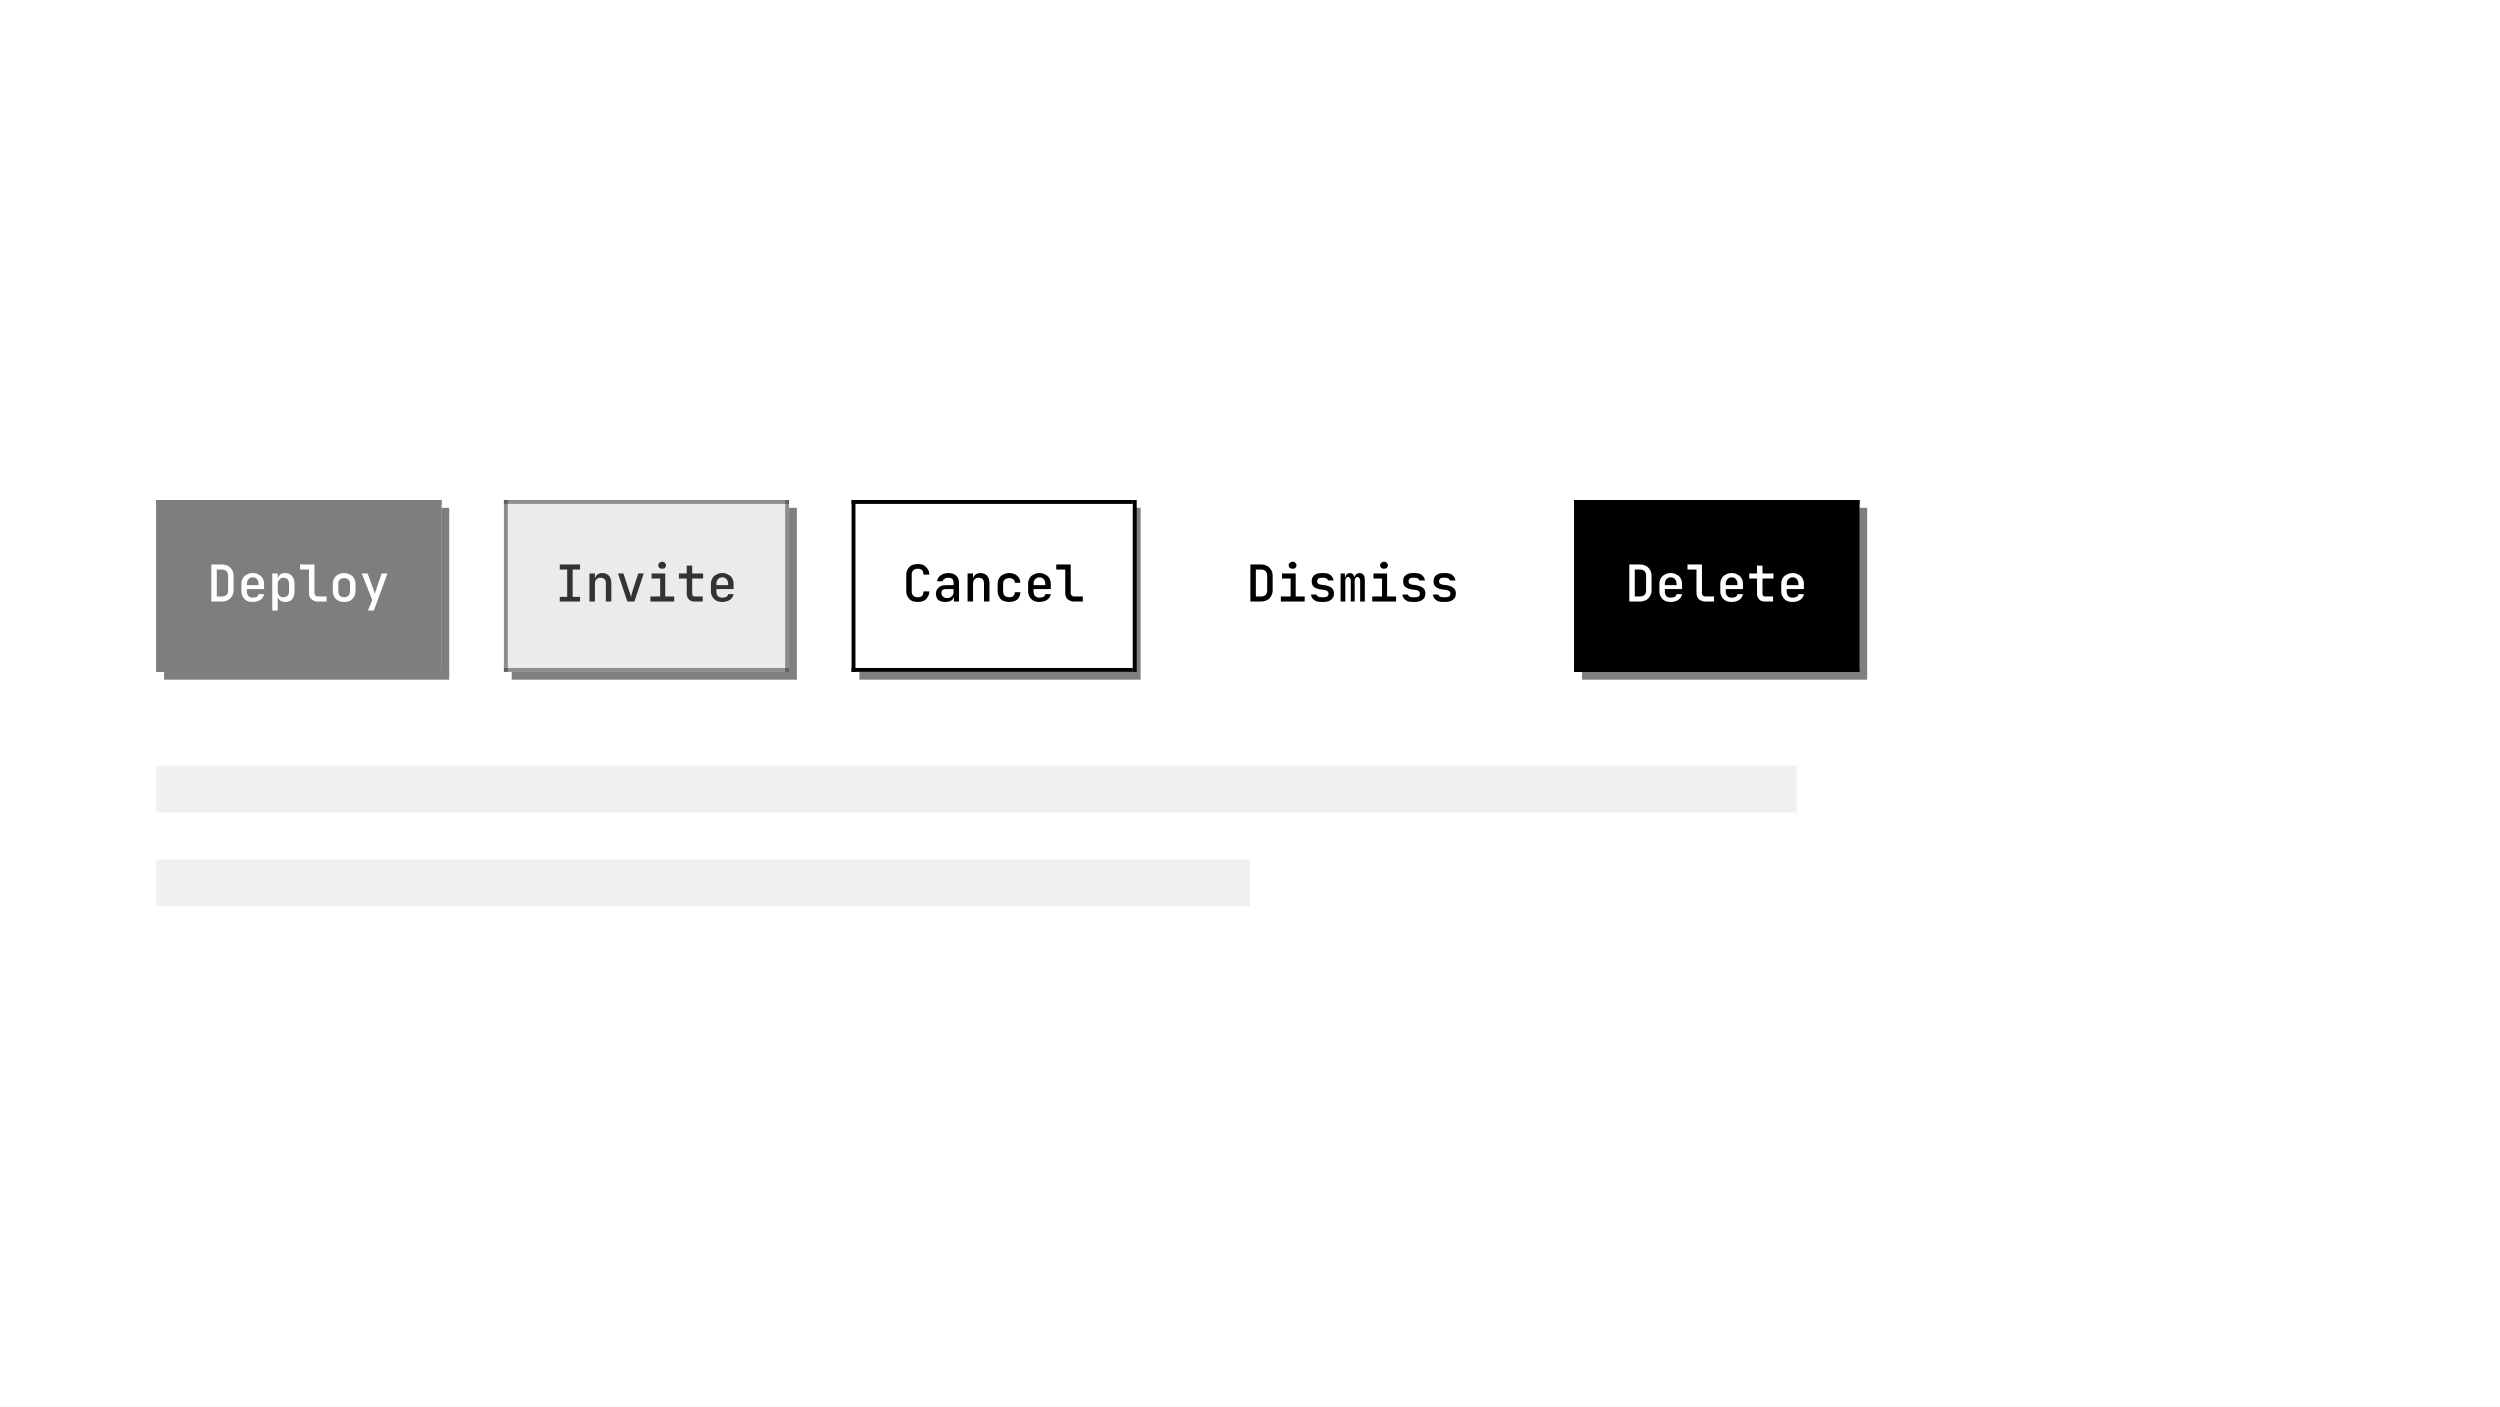
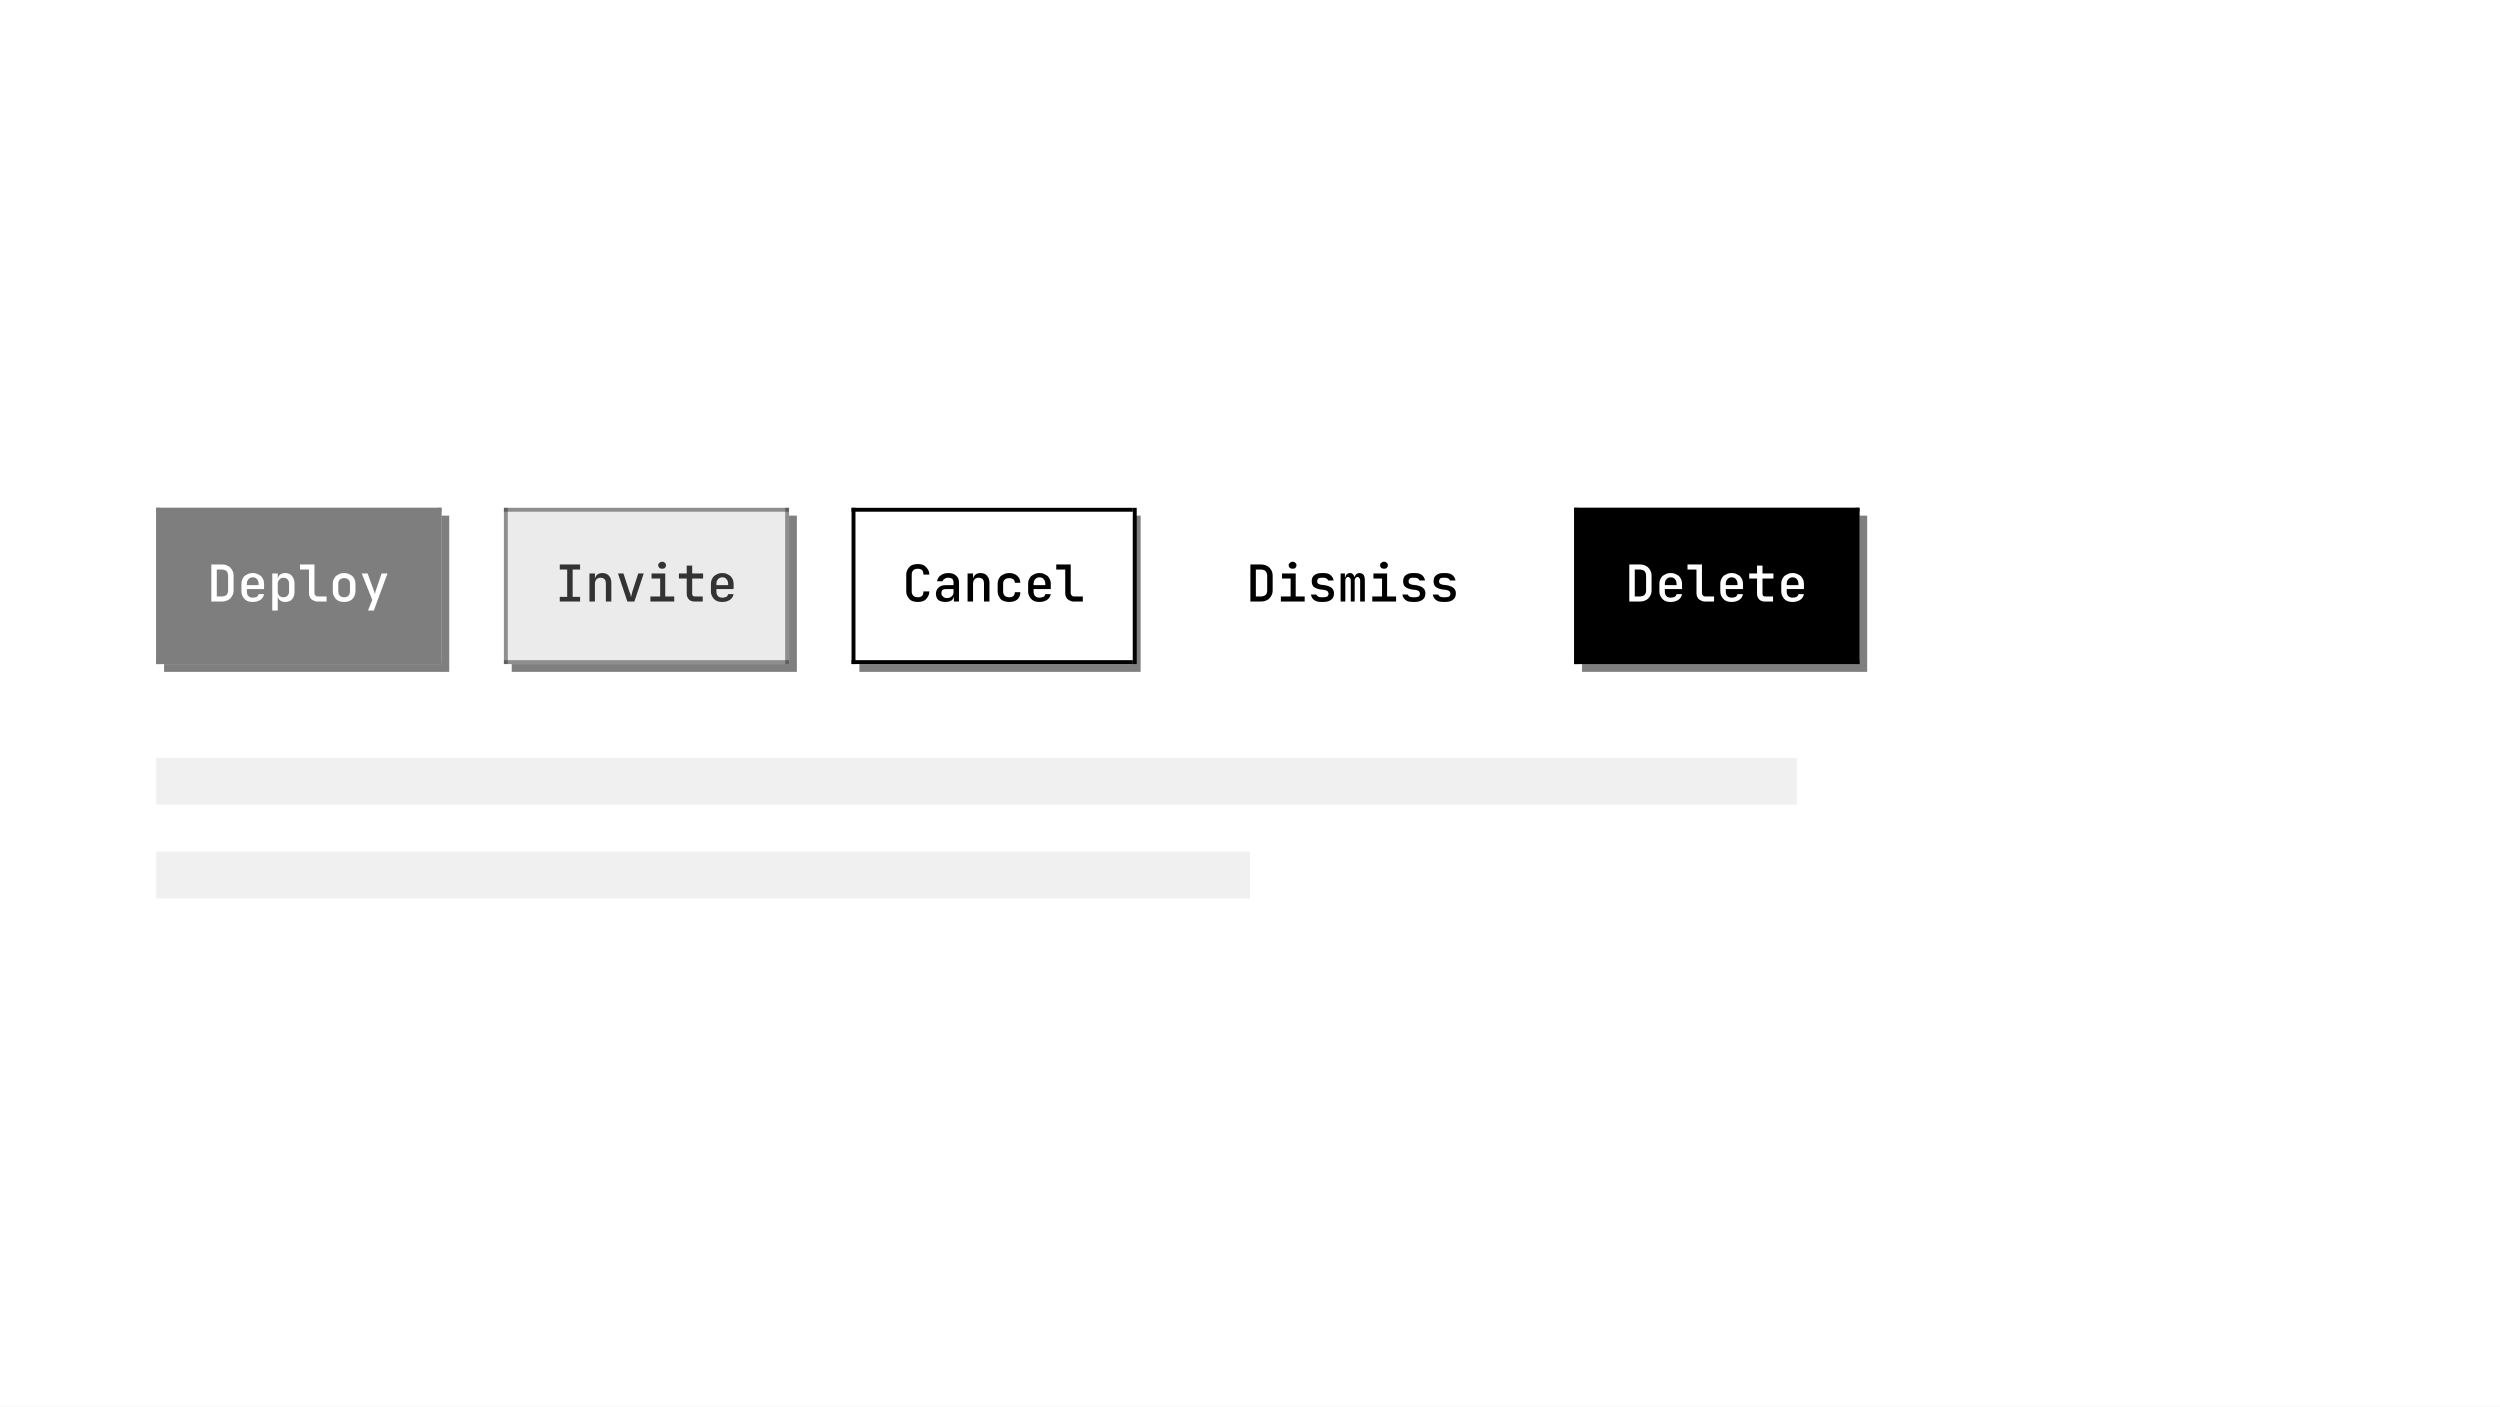
<svg xmlns="http://www.w3.org/2000/svg" width="640" height="360" viewBox="0 0 640 360">
  <mask id="satori_om-id">
    <rect x="0" y="0" width="640" height="360" fill="#fff" />
  </mask>
  <rect x="0" y="0" width="640" height="360" fill="rgba(255,255,255,1)" />
  <mask id="satori_om-id-0">
    <rect x="0" y="0" width="640" height="360" fill="#fff" />
  </mask>
  <mask id="satori_om-id-0-0">
    <rect x="0" y="0" width="640" height="360" fill="#fff" />
  </mask>
  <rect x="0" y="0" width="640" height="360" fill="rgba(255,255,255,1)" />
  <mask id="satori_om-id-0-1">
    <rect x="0" y="0" width="640" height="0" fill="#fff" />
  </mask>
  <rect x="0" y="0" width="640" height="0" fill="rgba(0,0,0,1)" />
  <mask id="satori_om-id-0-2">
    <rect x="640" y="0" width="0" height="360" fill="#fff" />
  </mask>
  <rect x="640" y="0" width="0" height="360" fill="rgba(0,0,0,1)" />
  <mask id="satori_om-id-0-3">
    <rect x="0" y="360" width="640" height="0" fill="#fff" />
  </mask>
  <rect x="0" y="360" width="640" height="0" fill="rgba(0,0,0,1)" />
  <mask id="satori_om-id-0-4">
    <rect x="0" y="0" width="0" height="360" fill="#fff" />
  </mask>
  <rect x="0" y="0" width="0" height="360" fill="rgba(0,0,0,1)" />
  <mask id="satori_om-id-1">
-     <rect x="40" y="128" width="73" height="44" fill="#fff" />
+     <rect x="40" y="130" width="73" height="40" fill="#fff" />
  </mask>
  <mask id="satori_ms-id-1-0-0" maskUnits="userSpaceOnUse">
    <rect x="0" y="0" width="640" height="360" fill="#fff" />
-     <rect x="40" y="128" width="73" height="44" fill="#000" stroke-width="0" />
+     <rect x="40" y="130" width="73" height="40" fill="#000" stroke-width="0" />
  </mask>
  <defs>
    <filter id="satori_s-id-1-0-0" x="0%" y="0%" width="100%" height="100%">
      <feGaussianBlur stdDeviation="0" result="b" />
      <feFlood flood-color="rgba(0,0,0,0.5)" in="SourceGraphic" result="f" />
      <feComposite in="f" in2="b" operator="in" />
    </filter>
  </defs>
  <g mask="url(#satori_ms-id-1-0-0)" filter="url(#satori_s-id-1-0-0)" opacity="1">
-     <rect x="42" y="130" width="73" height="44" fill="#fff" stroke="#fff" stroke-width="0" />
+     <rect x="42" y="132" width="73" height="40" fill="#fff" stroke="#fff" stroke-width="0" />
  </g>
  <mask id="satori_om-id-1-0">
-     <rect x="40" y="128" width="73" height="44" fill="#fff" />
-   </mask>
-   <rect x="40" y="128" width="73" height="44" fill="rgba(126,126,126,1)" />
+     <rect x="40" y="130" width="73" height="40" fill="#fff" />
+   </mask>
+   <rect x="40" y="130" width="73" height="40" fill="rgba(126,126,126,1)" />
  <mask id="satori_om-id-1-1">
-     <rect x="40" y="128" width="73" height="1" fill="#fff" />
-   </mask>
-   <rect x="40" y="128" width="73" height="1" fill="rgba(126,126,126,1)" />
+     <rect x="40" y="130" width="73" height="1" fill="#fff" />
+   </mask>
+   <rect x="40" y="130" width="73" height="1" fill="rgba(126,126,126,1)" />
  <mask id="satori_om-id-1-2">
-     <rect x="112" y="128" width="1" height="44" fill="#fff" />
-   </mask>
-   <rect x="112" y="128" width="1" height="44" fill="rgba(126,126,126,1)" />
+     <rect x="112" y="130" width="1" height="40" fill="#fff" />
+   </mask>
+   <rect x="112" y="130" width="1" height="40" fill="rgba(126,126,126,1)" />
  <mask id="satori_om-id-1-3">
-     <rect x="40" y="171" width="73" height="1" fill="#fff" />
-   </mask>
-   <rect x="40" y="171" width="73" height="1" fill="rgba(126,126,126,1)" />
+     <rect x="40" y="169" width="73" height="1" fill="#fff" />
+   </mask>
+   <rect x="40" y="169" width="73" height="1" fill="rgba(126,126,126,1)" />
  <mask id="satori_om-id-1-4">
-     <rect x="40" y="128" width="1" height="44" fill="#fff" />
-   </mask>
-   <rect x="40" y="128" width="1" height="44" fill="rgba(126,126,126,1)" />
+     <rect x="40" y="130" width="1" height="40" fill="#fff" />
+   </mask>
+   <rect x="40" y="130" width="1" height="40" fill="rgba(126,126,126,1)" />
  <mask id="satori_om-id-2">
-     <rect x="42" y="130" width="69" height="40" fill="#fff" />
+     <rect x="42" y="132" width="69" height="36" fill="#fff" />
  </mask>
  <mask id="satori_om-id-2-0">
-     <rect x="42" y="130" width="69" height="40" fill="#fff" />
-   </mask>
-   <rect x="42" y="130" width="69" height="40" fill="rgba(126,126,126,1)" />
+     <rect x="42" y="132" width="69" height="36" fill="#fff" />
+   </mask>
+   <rect x="42" y="132" width="69" height="36" fill="rgba(126,126,126,1)" />
  <mask id="satori_om-id-2-1">
-     <rect x="42" y="130" width="69" height="0" fill="#fff" />
-   </mask>
-   <rect x="42" y="130" width="69" height="0" fill="rgba(0,0,0,1)" />
+     <rect x="42" y="132" width="69" height="0" fill="#fff" />
+   </mask>
+   <rect x="42" y="132" width="69" height="0" fill="rgba(0,0,0,1)" />
  <mask id="satori_om-id-2-2">
-     <rect x="111" y="130" width="0" height="40" fill="#fff" />
-   </mask>
-   <rect x="111" y="130" width="0" height="40" fill="rgba(0,0,0,1)" />
+     <rect x="111" y="132" width="0" height="36" fill="#fff" />
+   </mask>
+   <rect x="111" y="132" width="0" height="36" fill="rgba(0,0,0,1)" />
  <mask id="satori_om-id-2-3">
-     <rect x="42" y="171" width="69" height="0" fill="#fff" />
-   </mask>
-   <rect x="42" y="171" width="69" height="0" fill="rgba(0,0,0,1)" />
+     <rect x="42" y="169" width="69" height="0" fill="#fff" />
+   </mask>
+   <rect x="42" y="169" width="69" height="0" fill="rgba(0,0,0,1)" />
  <mask id="satori_om-id-2-4">
-     <rect x="42" y="130" width="0" height="40" fill="#fff" />
-   </mask>
-   <rect x="42" y="130" width="0" height="40" fill="rgba(0,0,0,1)" />
+     <rect x="42" y="132" width="0" height="36" fill="#fff" />
+   </mask>
+   <rect x="42" y="132" width="0" height="36" fill="rgba(0,0,0,1)" />
  <mask id="satori_om-id-3">
    <rect x="53" y="141" width="47" height="17" fill="#fff" />
  </mask>
  <g>
    <path fill="rgba(255,255,255,1)" d="M56.7 154L54.1 154L54.1 144.5L56.7 144.5Q57.7 144.5 58.4 144.9Q59.0 145.2 59.4 145.9Q59.8 146.5 59.8 147.4L59.8 147.4L59.8 151.1Q59.8 152.0 59.4 152.6Q59.0 153.3 58.4 153.6Q57.7 154 56.7 154L56.7 154ZM55.5 145.8L55.5 152.7L56.7 152.7Q57.5 152.7 58.0 152.3Q58.4 151.9 58.4 151.1L58.4 151.1L58.4 147.4Q58.4 146.7 58.0 146.2Q57.5 145.8 56.7 145.8L56.7 145.8L55.5 145.8ZM64.7 154.1L64.7 154.1Q63.8 154.1 63.2 153.8Q62.5 153.4 62.2 152.8Q61.8 152.2 61.8 151.4L61.8 151.4L61.8 149.5Q61.8 148.6 62.2 148.0Q62.5 147.4 63.2 147.1Q63.8 146.7 64.7 146.7L64.7 146.7Q65.6 146.7 66.2 147.1Q66.9 147.4 67.2 148.0Q67.6 148.6 67.6 149.5L67.6 149.5L67.6 150.8L63.2 150.8L63.2 151.4Q63.2 152.2 63.6 152.6Q64.0 153.0 64.7 153.0L64.7 153.0Q65.3 153.0 65.7 152.8Q66.1 152.6 66.2 152.1L66.2 152.1L67.6 152.1Q67.4 153.1 66.6 153.6Q65.8 154.1 64.7 154.1ZM63.2 149.8L66.2 149.8L66.2 149.5Q66.2 148.7 65.8 148.3Q65.5 147.8 64.7 147.8L64.7 147.8Q64.0 147.8 63.6 148.3Q63.2 148.7 63.2 149.5L63.2 149.5L63.2 149.8ZM71.1 156.3L69.7 156.3L69.7 146.8L71.1 146.8L71.1 148.2L71.1 148.2Q71.2 147.6 71.6 147.2L71.6 147.2Q72.1 146.7 73.0 146.7L73.0 146.7Q74.1 146.7 74.7 147.4Q75.4 148.2 75.4 149.4L75.4 149.4L75.4 151.4Q75.4 152.3 75.1 152.9Q74.8 153.5 74.3 153.8Q73.7 154.1 73.0 154.1L73.0 154.1Q72.1 154.1 71.6 153.6L71.6 153.6Q71.2 153.3 71.1 152.6L71.1 152.6L71.1 152.6L71.1 154.3L71.1 156.3ZM72.5 152.9L72.5 152.9Q73.2 152.9 73.6 152.5Q74.0 152.1 74.0 151.4L74.0 151.4L74.0 149.5Q74.0 148.7 73.6 148.3Q73.2 147.9 72.5 147.9L72.5 147.9Q71.9 147.9 71.5 148.4Q71.1 148.8 71.1 149.5L71.1 149.5L71.1 151.4Q71.1 152.1 71.5 152.5Q71.9 152.9 72.5 152.9ZM83.6 154L81.3 154Q80.7 154 80.2 153.7Q79.7 153.5 79.4 153.0Q79.1 152.5 79.1 151.8L79.1 151.8L79.1 145.8L76.8 145.8L76.8 144.5L80.5 144.5L80.5 151.8Q80.5 152.2 80.8 152.5Q81.0 152.7 81.4 152.7L81.4 152.7L83.6 152.7L83.6 154ZM88.1 154.1L88.1 154.1Q87.2 154.1 86.6 153.8Q85.9 153.4 85.6 152.8Q85.2 152.2 85.2 151.3L85.2 151.3L85.2 149.5Q85.2 148.6 85.6 148.0Q85.9 147.4 86.6 147.1Q87.2 146.7 88.1 146.7L88.1 146.7Q89.0 146.7 89.6 147.1Q90.3 147.4 90.6 148.0Q91.0 148.6 91.0 149.5L91.0 149.5L91.0 151.3Q91.0 152.2 90.6 152.8Q90.3 153.4 89.6 153.8Q89.0 154.1 88.1 154.1ZM88.1 152.9L88.1 152.9Q88.8 152.9 89.2 152.5Q89.6 152.1 89.6 151.3L89.6 151.3L89.6 149.5Q89.6 148.7 89.2 148.4Q88.8 148.0 88.1 148.0L88.1 148.0Q87.4 148.0 87.0 148.4Q86.6 148.7 86.6 149.5L86.6 149.5L86.6 151.3Q86.6 152.1 87.0 152.5Q87.4 152.9 88.1 152.9ZM95.7 156.3L94.2 156.3L95.3 153.6L92.6 146.8L94.1 146.8L95.6 150.9Q95.7 151.1 95.8 151.5Q95.9 151.9 96.0 152.1L96.0 152.1Q96.0 151.9 96.1 151.5Q96.2 151.1 96.3 150.9L96.3 150.9L97.7 146.8L99.2 146.8L95.7 156.3Z " />
  </g>
  <mask id="satori_om-id-4">
-     <rect x="129" y="128" width="73" height="44" fill="#fff" />
+     <rect x="129" y="130" width="73" height="40" fill="#fff" />
  </mask>
  <mask id="satori_ms-id-4-0-0" maskUnits="userSpaceOnUse">
    <rect x="0" y="0" width="640" height="360" fill="#fff" />
-     <rect x="129" y="128" width="73" height="44" fill="#000" stroke-width="0" />
+     <rect x="129" y="130" width="73" height="40" fill="#000" stroke-width="0" />
  </mask>
  <defs>
    <filter id="satori_s-id-4-0-0" x="0%" y="0%" width="100%" height="100%">
      <feGaussianBlur stdDeviation="0" result="b" />
      <feFlood flood-color="rgba(0,0,0,0.5)" in="SourceGraphic" result="f" />
      <feComposite in="f" in2="b" operator="in" />
    </filter>
  </defs>
  <g mask="url(#satori_ms-id-4-0-0)" filter="url(#satori_s-id-4-0-0)" opacity="1">
-     <rect x="131" y="130" width="73" height="44" fill="#fff" stroke="#fff" stroke-width="0" />
+     <rect x="131" y="132" width="73" height="40" fill="#fff" stroke="#fff" stroke-width="0" />
  </g>
  <mask id="satori_om-id-4-0">
-     <rect x="129" y="128" width="73" height="44" fill="#fff" />
-   </mask>
-   <rect x="129" y="128" width="73" height="44" fill="rgba(51,51,51,0.1)" />
+     <rect x="129" y="130" width="73" height="40" fill="#fff" />
+   </mask>
+   <rect x="129" y="130" width="73" height="40" fill="rgba(51,51,51,0.1)" />
  <mask id="satori_om-id-4-1">
-     <rect x="129" y="128" width="73" height="1" fill="#fff" />
-   </mask>
-   <rect x="129" y="128" width="73" height="1" fill="rgba(51,51,51,0.5)" />
+     <rect x="129" y="130" width="73" height="1" fill="#fff" />
+   </mask>
+   <rect x="129" y="130" width="73" height="1" fill="rgba(51,51,51,0.5)" />
  <mask id="satori_om-id-4-2">
-     <rect x="201" y="128" width="1" height="44" fill="#fff" />
-   </mask>
-   <rect x="201" y="128" width="1" height="44" fill="rgba(51,51,51,0.5)" />
+     <rect x="201" y="130" width="1" height="40" fill="#fff" />
+   </mask>
+   <rect x="201" y="130" width="1" height="40" fill="rgba(51,51,51,0.5)" />
  <mask id="satori_om-id-4-3">
-     <rect x="129" y="171" width="73" height="1" fill="#fff" />
-   </mask>
-   <rect x="129" y="171" width="73" height="1" fill="rgba(51,51,51,0.5)" />
+     <rect x="129" y="169" width="73" height="1" fill="#fff" />
+   </mask>
+   <rect x="129" y="169" width="73" height="1" fill="rgba(51,51,51,0.5)" />
  <mask id="satori_om-id-4-4">
-     <rect x="129" y="128" width="1" height="44" fill="#fff" />
-   </mask>
-   <rect x="129" y="128" width="1" height="44" fill="rgba(51,51,51,0.5)" />
+     <rect x="129" y="130" width="1" height="40" fill="#fff" />
+   </mask>
+   <rect x="129" y="130" width="1" height="40" fill="rgba(51,51,51,0.5)" />
  <mask id="satori_om-id-5">
    <rect x="142" y="141" width="47" height="17" fill="#fff" />
  </mask>
  <g>
    <path fill="rgba(51,51,51,1)" d="M148.5 154L143.3 154L143.3 152.8L145.2 152.8L145.2 145.8L143.3 145.8L143.3 144.5L148.5 144.5L148.5 145.8L146.6 145.8L146.6 152.8L148.5 152.8L148.5 154ZM152.3 154L150.9 154L150.9 146.8L152.3 146.8L152.3 148.2L152.3 148.2Q152.4 147.6 152.8 147.2L152.8 147.2Q153.3 146.7 154.2 146.7L154.2 146.7Q155.3 146.7 155.9 147.4Q156.5 148.1 156.5 149.2L156.5 149.2L156.5 154L155.1 154L155.1 149.4Q155.1 148.7 154.8 148.3Q154.4 147.9 153.7 147.9L153.7 147.9Q153.1 147.9 152.7 148.3Q152.3 148.7 152.3 149.5L152.3 149.5L152.3 154ZM162.4 154L160.6 154L158.2 146.8L159.6 146.8L161.1 151.4Q161.3 151.8 161.4 152.2Q161.5 152.6 161.5 152.9L161.5 152.9Q161.6 152.6 161.7 152.2Q161.8 151.8 161.9 151.4L161.9 151.4L163.4 146.8L164.8 146.8L162.4 154ZM172.6 154L166.5 154L166.5 152.7L169.0 152.7L169.0 148.1L166.8 148.1L166.8 146.8L170.3 146.8L170.3 152.7L172.6 152.7L172.6 154ZM169.5 145.6L169.5 145.6Q169.1 145.6 168.8 145.4Q168.5 145.1 168.5 144.7L168.5 144.7Q168.5 144.3 168.8 144.1Q169.1 143.8 169.5 143.8L169.5 143.8Q170.0 143.8 170.2 144.1Q170.5 144.3 170.5 144.7L170.5 144.7Q170.5 145.1 170.2 145.4Q170.0 145.6 169.5 145.6ZM179.9 154L177.9 154Q176.9 154 176.4 153.5Q175.8 152.9 175.8 152.0L175.8 152.0L175.8 148.1L173.8 148.1L173.8 146.8L175.8 146.8L175.8 144.8L177.2 144.8L177.2 146.8L180.0 146.8L180.0 148.1L177.2 148.1L177.2 152.0Q177.2 152.7 177.9 152.7L177.9 152.7L179.9 152.7L179.9 154ZM184.9 154.1L184.9 154.1Q184.0 154.1 183.4 153.8Q182.7 153.4 182.4 152.8Q182.0 152.2 182.0 151.4L182.0 151.4L182.0 149.5Q182.0 148.6 182.4 148.0Q182.7 147.4 183.4 147.1Q184.0 146.7 184.9 146.7L184.9 146.7Q185.8 146.7 186.4 147.1Q187.1 147.4 187.4 148.0Q187.8 148.6 187.8 149.5L187.8 149.5L187.8 150.8L183.4 150.8L183.4 151.4Q183.4 152.2 183.8 152.6Q184.2 153.0 184.9 153.0L184.9 153.0Q185.5 153.0 185.9 152.8Q186.3 152.6 186.4 152.1L186.4 152.1L187.8 152.1Q187.6 153.1 186.8 153.6Q186.0 154.1 184.9 154.1ZM183.4 149.8L186.4 149.8L186.4 149.5Q186.4 148.7 186.0 148.3Q185.7 147.8 184.9 147.8L184.9 147.8Q184.2 147.8 183.8 148.3Q183.4 148.7 183.4 149.5L183.4 149.5L183.4 149.8Z " />
  </g>
  <mask id="satori_om-id-6">
-     <rect x="218" y="128" width="72" height="44" fill="#fff" />
+     <rect x="218" y="130" width="72" height="40" fill="#fff" />
  </mask>
  <mask id="satori_ms-id-6-0-0" maskUnits="userSpaceOnUse">
    <rect x="0" y="0" width="640" height="360" fill="#fff" />
-     <rect x="218" y="128" width="72" height="44" fill="#000" stroke-width="0" />
+     <rect x="218" y="130" width="72" height="40" fill="#000" stroke-width="0" />
  </mask>
  <defs>
    <filter id="satori_s-id-6-0-0" x="0%" y="0%" width="100%" height="100%">
      <feGaussianBlur stdDeviation="0" result="b" />
      <feFlood flood-color="rgba(0,0,0,0.5)" in="SourceGraphic" result="f" />
      <feComposite in="f" in2="b" operator="in" />
    </filter>
  </defs>
  <g mask="url(#satori_ms-id-6-0-0)" filter="url(#satori_s-id-6-0-0)" opacity="1">
-     <rect x="220" y="130" width="72" height="44" fill="#fff" stroke="#fff" stroke-width="0" />
+     <rect x="220" y="132" width="72" height="40" fill="#fff" stroke="#fff" stroke-width="0" />
  </g>
  <mask id="satori_om-id-6-0">
-     <rect x="218" y="128" width="72" height="44" fill="#fff" />
+     <rect x="218" y="130" width="72" height="40" fill="#fff" />
  </mask>
  <mask id="satori_om-id-6-1">
-     <rect x="218" y="128" width="72" height="1" fill="#fff" />
-   </mask>
-   <rect x="218" y="128" width="72" height="1" fill="rgba(0,0,0,1)" />
+     <rect x="218" y="130" width="72" height="1" fill="#fff" />
+   </mask>
+   <rect x="218" y="130" width="72" height="1" fill="rgba(0,0,0,1)" />
  <mask id="satori_om-id-6-2">
-     <rect x="290" y="128" width="1" height="44" fill="#fff" />
-   </mask>
-   <rect x="290" y="128" width="1" height="44" fill="rgba(0,0,0,1)" />
+     <rect x="290" y="130" width="1" height="40" fill="#fff" />
+   </mask>
+   <rect x="290" y="130" width="1" height="40" fill="rgba(0,0,0,1)" />
  <mask id="satori_om-id-6-3">
-     <rect x="218" y="171" width="72" height="1" fill="#fff" />
-   </mask>
-   <rect x="218" y="171" width="72" height="1" fill="rgba(0,0,0,1)" />
+     <rect x="218" y="169" width="72" height="1" fill="#fff" />
+   </mask>
+   <rect x="218" y="169" width="72" height="1" fill="rgba(0,0,0,1)" />
  <mask id="satori_om-id-6-4">
-     <rect x="218" y="128" width="1" height="44" fill="#fff" />
-   </mask>
-   <rect x="218" y="128" width="1" height="44" fill="rgba(0,0,0,1)" />
+     <rect x="218" y="130" width="1" height="40" fill="#fff" />
+   </mask>
+   <rect x="218" y="130" width="1" height="40" fill="rgba(0,0,0,1)" />
  <mask id="satori_om-id-7">
    <rect x="231" y="141" width="46" height="17" fill="#fff" />
  </mask>
  <g>
    <path fill="rgba(0,0,0,1)" d="M235.0 154.1L235.0 154.1Q234.1 154.1 233.4 153.8Q232.8 153.5 232.4 152.8Q232.0 152.2 232.0 151.4L232.0 151.4L232.0 147.1Q232.0 146.3 232.4 145.7Q232.8 145.0 233.4 144.7Q234.1 144.4 235.0 144.4L235.0 144.4Q235.8 144.4 236.5 144.7Q237.1 145.1 237.5 145.7Q237.9 146.3 237.9 147.1L237.9 147.1L236.4 147.1Q236.4 146.4 236.1 146.0Q235.7 145.6 235.0 145.6L235.0 145.6Q234.2 145.6 233.8 146.0Q233.4 146.4 233.4 147.1L233.4 147.1L233.4 151.4Q233.4 152.1 233.8 152.5Q234.2 152.9 235.0 152.9L235.0 152.9Q235.7 152.9 236.1 152.5Q236.4 152.1 236.4 151.4L236.4 151.4L237.9 151.4Q237.9 152.2 237.5 152.8Q237.1 153.5 236.5 153.8Q235.8 154.1 235.0 154.1ZM242.0 154.1L242.0 154.1Q240.9 154.1 240.2 153.6Q239.6 153.0 239.6 152.0L239.6 152.0Q239.6 151.0 240.3 150.4Q240.9 149.8 242.1 149.8L242.1 149.8L244.1 149.8L244.1 149.1Q244.1 148.6 243.8 148.2Q243.4 147.9 242.7 147.9L242.7 147.9Q242.2 147.9 241.8 148.2Q241.4 148.4 241.3 148.8L241.3 148.8L239.9 148.8Q240.0 147.9 240.8 147.3Q241.6 146.7 242.8 146.7L242.8 146.7Q244.1 146.7 244.8 147.4Q245.5 148.0 245.5 149.1L245.5 149.1L245.5 154L244.2 154L244.2 152.7L244.2 152.7Q244.1 153.3 243.6 153.7L243.6 153.7Q243.0 154.1 242.0 154.1ZM242.4 153.1L242.4 153.1Q243.2 153.1 243.6 152.7Q244.1 152.3 244.1 151.7L244.1 151.7L244.1 150.8L242.2 150.8Q241.6 150.8 241.3 151.0Q241.0 151.3 241.0 151.9L241.0 151.9Q241.0 152.4 241.4 152.7Q241.7 153.1 242.4 153.1ZM249.1 154L247.7 154L247.7 146.8L249.1 146.8L249.1 148.2L249.1 148.2Q249.2 147.6 249.6 147.2L249.6 147.2Q250.1 146.7 251.0 146.7L251.0 146.7Q252.1 146.7 252.7 147.4Q253.3 148.1 253.3 149.2L253.3 149.2L253.3 154L251.9 154L251.9 149.4Q251.9 148.7 251.6 148.3Q251.2 147.9 250.5 147.9L250.5 147.9Q249.9 147.9 249.5 148.3Q249.1 148.7 249.1 149.5L249.1 149.5L249.1 154ZM258.4 154.1L258.4 154.1Q257.5 154.1 256.8 153.8Q256.1 153.5 255.8 152.8Q255.4 152.2 255.4 151.4L255.4 151.4L255.4 149.5Q255.4 148.6 255.8 148.0Q256.1 147.4 256.8 147.1Q257.5 146.7 258.4 146.7L258.4 146.7Q259.6 146.7 260.4 147.4Q261.2 148.1 261.2 149.2L261.2 149.2L259.8 149.2Q259.8 148.6 259.4 148.3Q259.0 148.0 258.4 148.0L258.4 148.0Q257.6 148.0 257.2 148.4Q256.8 148.7 256.8 149.5L256.8 149.5L256.8 151.4Q256.8 152.1 257.2 152.5Q257.6 152.9 258.4 152.9L258.4 152.9Q259.0 152.9 259.4 152.6Q259.8 152.2 259.8 151.6L259.8 151.6L261.2 151.6Q261.2 152.8 260.4 153.5Q259.6 154.1 258.4 154.1ZM266.1 154.1L266.1 154.1Q265.2 154.1 264.6 153.8Q263.9 153.4 263.6 152.8Q263.2 152.2 263.2 151.4L263.2 151.4L263.2 149.5Q263.2 148.6 263.6 148.0Q263.9 147.4 264.6 147.1Q265.2 146.7 266.1 146.7L266.1 146.7Q267.0 146.7 267.6 147.1Q268.3 147.4 268.6 148.0Q269.0 148.6 269.0 149.5L269.0 149.5L269.0 150.8L264.6 150.8L264.6 151.4Q264.6 152.2 265.0 152.6Q265.4 153.0 266.1 153.0L266.1 153.0Q266.7 153.0 267.1 152.8Q267.5 152.6 267.6 152.1L267.6 152.1L269.0 152.1Q268.8 153.1 268.0 153.6Q267.2 154.1 266.1 154.1ZM264.6 149.8L267.6 149.8L267.6 149.5Q267.6 148.7 267.2 148.3Q266.9 147.8 266.1 147.8L266.1 147.8Q265.4 147.8 265.0 148.3Q264.6 148.7 264.6 149.5L264.6 149.5L264.6 149.8ZM277.2 154L274.9 154Q274.3 154 273.8 153.7Q273.3 153.5 273.0 153.0Q272.7 152.5 272.7 151.8L272.7 151.8L272.7 145.8L270.4 145.8L270.4 144.5L274.1 144.5L274.1 151.8Q274.1 152.2 274.4 152.5Q274.6 152.7 275.0 152.7L275.0 152.7L277.2 152.7L277.2 154Z " />
  </g>
  <mask id="satori_om-id-8">
    <rect x="319" y="141" width="55" height="17" fill="#fff" />
  </mask>
  <g>
    <path fill="rgba(0,0,0,1)" d="M322.7 154L320.1 154L320.1 144.5L322.7 144.5Q323.7 144.5 324.4 144.9Q325.0 145.2 325.4 145.9Q325.8 146.5 325.8 147.4L325.8 147.4L325.8 151.1Q325.8 152.0 325.4 152.6Q325.0 153.3 324.4 153.6Q323.7 154 322.7 154L322.7 154ZM321.5 145.8L321.5 152.7L322.7 152.7Q323.5 152.7 324.0 152.3Q324.4 151.9 324.4 151.1L324.4 151.1L324.4 147.4Q324.4 146.7 324.0 146.2Q323.5 145.8 322.7 145.8L322.7 145.8L321.5 145.8ZM334.0 154L327.9 154L327.9 152.7L330.4 152.7L330.4 148.1L328.2 148.1L328.2 146.8L331.7 146.8L331.7 152.7L334.0 152.7L334.0 154ZM330.9 145.6L330.9 145.6Q330.5 145.6 330.2 145.4Q329.9 145.1 329.9 144.7L329.9 144.7Q329.9 144.3 330.2 144.1Q330.5 143.8 330.9 143.8L330.9 143.8Q331.4 143.8 331.6 144.1Q331.9 144.3 331.9 144.7L331.9 144.7Q331.9 145.1 331.6 145.4Q331.4 145.6 330.9 145.6ZM338.8 154.1L338.3 154.1Q337.5 154.1 336.9 153.9Q336.3 153.6 336.0 153.2Q335.7 152.8 335.6 152.2L335.6 152.2L337.0 152.2Q337.1 152.5 337.4 152.7Q337.7 152.9 338.3 152.9L338.3 152.9L338.8 152.9Q339.4 152.9 339.8 152.7Q340.1 152.4 340.1 152.0L340.1 152.0Q340.1 151.6 339.8 151.3Q339.5 151.1 338.9 151.0L338.9 151.0L338.0 150.9Q336.9 150.7 336.3 150.2Q335.8 149.7 335.8 148.8L335.8 148.8Q335.8 147.8 336.4 147.3Q337.1 146.7 338.3 146.7L338.3 146.7L338.8 146.7Q340.0 146.7 340.6 147.2Q341.3 147.8 341.4 148.6L341.4 148.6L340.0 148.6Q339.9 148.3 339.6 148.1Q339.3 147.9 338.8 147.9L338.8 147.9L338.3 147.9Q337.7 147.9 337.5 148.1Q337.2 148.4 337.2 148.8L337.2 148.8Q337.2 149.2 337.4 149.4Q337.7 149.6 338.2 149.7L338.2 149.7L339.1 149.8Q340.3 150.0 340.9 150.5Q341.5 151.0 341.5 151.9L341.5 151.9Q341.5 153.0 340.8 153.5Q340.1 154.1 338.8 154.1L338.8 154.1ZM344.4 154L343.2 154L343.2 146.8L344.3 146.8L344.3 147.8L344.4 147.8Q344.5 147.3 344.7 147.1L344.7 147.1Q345.1 146.7 345.6 146.7L345.6 146.7Q346.2 146.7 346.5 147.2L346.5 147.2Q346.7 147.4 346.8 147.8L346.8 147.8L346.8 147.8Q346.9 147.3 347.1 147.1L347.1 147.1Q347.5 146.7 348.0 146.7L348.0 146.7Q348.7 146.7 349.1 147.2Q349.4 147.7 349.4 148.6L349.4 148.6L349.4 154L348.2 154L348.2 148.6Q348.2 148.2 348.0 148.0Q347.8 147.7 347.5 147.7Q347.2 147.7 347.0 148.0Q346.8 148.2 346.8 148.6L346.8 148.6L346.8 154L345.8 154L345.8 148.6Q345.8 148.2 345.6 148.0Q345.4 147.7 345.1 147.7L345.1 147.7Q344.8 147.7 344.6 148.0Q344.4 148.2 344.4 148.6L344.4 148.6L344.4 154ZM357.4 154L351.3 154L351.3 152.7L353.8 152.7L353.8 148.1L351.6 148.1L351.6 146.8L355.1 146.8L355.1 152.7L357.4 152.7L357.4 154ZM354.3 145.6L354.3 145.6Q353.9 145.6 353.6 145.4Q353.3 145.1 353.3 144.7L353.3 144.7Q353.3 144.3 353.6 144.1Q353.9 143.8 354.3 143.8L354.3 143.8Q354.8 143.8 355.0 144.1Q355.3 144.3 355.3 144.7L355.3 144.7Q355.3 145.1 355.0 145.4Q354.8 145.6 354.3 145.6ZM362.2 154.1L361.7 154.1Q360.9 154.1 360.3 153.9Q359.7 153.6 359.4 153.2Q359.1 152.8 359.0 152.2L359.0 152.2L360.4 152.2Q360.5 152.5 360.8 152.7Q361.1 152.9 361.7 152.9L361.7 152.9L362.2 152.9Q362.8 152.9 363.2 152.7Q363.5 152.4 363.5 152.0L363.5 152.0Q363.5 151.6 363.2 151.3Q362.9 151.1 362.3 151.0L362.3 151.0L361.4 150.9Q360.3 150.7 359.7 150.2Q359.2 149.7 359.2 148.8L359.2 148.8Q359.2 147.8 359.8 147.3Q360.5 146.7 361.7 146.7L361.7 146.7L362.2 146.7Q363.4 146.7 364.0 147.2Q364.7 147.8 364.8 148.6L364.8 148.6L363.4 148.6Q363.3 148.3 363.0 148.1Q362.7 147.9 362.2 147.9L362.2 147.9L361.7 147.9Q361.1 147.9 360.9 148.1Q360.6 148.4 360.6 148.8L360.6 148.8Q360.6 149.2 360.8 149.4Q361.1 149.6 361.6 149.7L361.6 149.7L362.5 149.8Q363.7 150.0 364.3 150.5Q364.9 151.0 364.9 151.9L364.9 151.9Q364.9 153.0 364.2 153.5Q363.5 154.1 362.2 154.1L362.2 154.1ZM370.0 154.1L369.5 154.1Q368.7 154.1 368.1 153.9Q367.5 153.6 367.2 153.2Q366.9 152.8 366.8 152.2L366.8 152.2L368.2 152.2Q368.3 152.5 368.6 152.7Q368.9 152.9 369.5 152.9L369.5 152.9L370.0 152.9Q370.6 152.9 371.0 152.7Q371.3 152.4 371.3 152.0L371.3 152.0Q371.3 151.6 371.0 151.3Q370.7 151.1 370.1 151.0L370.1 151.0L369.2 150.9Q368.1 150.7 367.5 150.2Q367.0 149.7 367.0 148.8L367.0 148.8Q367.0 147.8 367.6 147.3Q368.3 146.7 369.5 146.7L369.5 146.7L370.0 146.7Q371.2 146.7 371.8 147.2Q372.5 147.8 372.6 148.6L372.6 148.6L371.2 148.6Q371.1 148.3 370.8 148.1Q370.5 147.9 370.0 147.9L370.0 147.9L369.5 147.9Q368.9 147.9 368.7 148.1Q368.4 148.4 368.4 148.8L368.4 148.8Q368.4 149.2 368.6 149.4Q368.9 149.6 369.4 149.7L369.4 149.7L370.3 149.8Q371.5 150.0 372.1 150.5Q372.7 151.0 372.7 151.9L372.7 151.9Q372.7 153.0 372.0 153.5Q371.3 154.1 370.0 154.1L370.0 154.1Z " />
  </g>
  <mask id="satori_om-id-9">
-     <rect x="403" y="128" width="73" height="44" fill="#fff" />
+     <rect x="403" y="130" width="73" height="40" fill="#fff" />
  </mask>
  <mask id="satori_ms-id-9-0-0" maskUnits="userSpaceOnUse">
    <rect x="0" y="0" width="640" height="360" fill="#fff" />
-     <rect x="403" y="128" width="73" height="44" fill="#000" stroke-width="0" />
+     <rect x="403" y="130" width="73" height="40" fill="#000" stroke-width="0" />
  </mask>
  <defs>
    <filter id="satori_s-id-9-0-0" x="0%" y="0%" width="100%" height="100%">
      <feGaussianBlur stdDeviation="0" result="b" />
      <feFlood flood-color="rgba(0,0,0,0.5)" in="SourceGraphic" result="f" />
      <feComposite in="f" in2="b" operator="in" />
    </filter>
  </defs>
  <g mask="url(#satori_ms-id-9-0-0)" filter="url(#satori_s-id-9-0-0)" opacity="1">
-     <rect x="405" y="130" width="73" height="44" fill="#fff" stroke="#fff" stroke-width="0" />
+     <rect x="405" y="132" width="73" height="40" fill="#fff" stroke="#fff" stroke-width="0" />
  </g>
  <mask id="satori_om-id-9-0">
-     <rect x="403" y="128" width="73" height="44" fill="#fff" />
-   </mask>
-   <rect x="403" y="128" width="73" height="44" fill="rgba(0,0,0,1)" />
+     <rect x="403" y="130" width="73" height="40" fill="#fff" />
+   </mask>
+   <rect x="403" y="130" width="73" height="40" fill="rgba(0,0,0,1)" />
  <mask id="satori_om-id-9-1">
-     <rect x="403" y="128" width="73" height="1" fill="#fff" />
-   </mask>
-   <rect x="403" y="128" width="73" height="1" fill="rgba(0,0,0,1)" />
+     <rect x="403" y="130" width="73" height="1" fill="#fff" />
+   </mask>
+   <rect x="403" y="130" width="73" height="1" fill="rgba(0,0,0,1)" />
  <mask id="satori_om-id-9-2">
-     <rect x="475" y="128" width="1" height="44" fill="#fff" />
-   </mask>
-   <rect x="475" y="128" width="1" height="44" fill="rgba(0,0,0,1)" />
+     <rect x="475" y="130" width="1" height="40" fill="#fff" />
+   </mask>
+   <rect x="475" y="130" width="1" height="40" fill="rgba(0,0,0,1)" />
  <mask id="satori_om-id-9-3">
-     <rect x="403" y="171" width="73" height="1" fill="#fff" />
-   </mask>
-   <rect x="403" y="171" width="73" height="1" fill="rgba(0,0,0,1)" />
+     <rect x="403" y="169" width="73" height="1" fill="#fff" />
+   </mask>
+   <rect x="403" y="169" width="73" height="1" fill="rgba(0,0,0,1)" />
  <mask id="satori_om-id-9-4">
-     <rect x="403" y="128" width="1" height="44" fill="#fff" />
-   </mask>
-   <rect x="403" y="128" width="1" height="44" fill="rgba(0,0,0,1)" />
+     <rect x="403" y="130" width="1" height="40" fill="#fff" />
+   </mask>
+   <rect x="403" y="130" width="1" height="40" fill="rgba(0,0,0,1)" />
  <mask id="satori_om-id-10">
    <rect x="416" y="141" width="47" height="17" fill="#fff" />
  </mask>
  <g>
    <path fill="rgba(255,255,255,1)" d="M419.7 154L417.1 154L417.1 144.5L419.7 144.5Q420.7 144.5 421.4 144.9Q422.0 145.2 422.4 145.9Q422.8 146.5 422.8 147.4L422.8 147.4L422.8 151.1Q422.8 152.0 422.4 152.6Q422.0 153.3 421.4 153.6Q420.7 154 419.7 154L419.7 154ZM418.5 145.8L418.5 152.7L419.7 152.7Q420.5 152.7 421.0 152.3Q421.4 151.9 421.4 151.1L421.4 151.1L421.4 147.4Q421.4 146.7 421.0 146.2Q420.5 145.8 419.7 145.8L419.7 145.8L418.5 145.8ZM427.7 154.1L427.7 154.1Q426.8 154.1 426.2 153.8Q425.5 153.4 425.2 152.8Q424.8 152.2 424.8 151.4L424.8 151.4L424.8 149.5Q424.8 148.6 425.2 148.0Q425.5 147.4 426.2 147.1Q426.8 146.7 427.7 146.7L427.7 146.7Q428.6 146.7 429.2 147.1Q429.9 147.4 430.2 148.0Q430.6 148.6 430.6 149.5L430.6 149.5L430.6 150.8L426.2 150.8L426.2 151.4Q426.2 152.2 426.6 152.6Q427.0 153.0 427.7 153.0L427.7 153.0Q428.3 153.0 428.7 152.8Q429.1 152.6 429.2 152.1L429.2 152.1L430.6 152.1Q430.4 153.1 429.6 153.6Q428.8 154.1 427.7 154.1ZM426.2 149.8L429.2 149.8L429.2 149.5Q429.2 148.7 428.8 148.3Q428.5 147.8 427.7 147.8L427.7 147.8Q427.0 147.8 426.6 148.3Q426.2 148.7 426.2 149.5L426.2 149.5L426.2 149.8ZM438.8 154L436.5 154Q435.9 154 435.4 153.7Q434.9 153.5 434.6 153.0Q434.3 152.5 434.3 151.8L434.3 151.8L434.3 145.8L432.0 145.8L432.0 144.5L435.7 144.5L435.7 151.8Q435.7 152.2 436.0 152.5Q436.2 152.7 436.6 152.7L436.6 152.7L438.8 152.7L438.8 154ZM443.3 154.1L443.3 154.1Q442.4 154.1 441.8 153.8Q441.1 153.4 440.8 152.8Q440.4 152.2 440.4 151.4L440.4 151.4L440.4 149.5Q440.4 148.6 440.8 148.0Q441.1 147.4 441.8 147.1Q442.4 146.7 443.3 146.7L443.3 146.7Q444.2 146.7 444.8 147.1Q445.5 147.4 445.8 148.0Q446.2 148.6 446.2 149.5L446.2 149.5L446.2 150.8L441.8 150.8L441.8 151.4Q441.8 152.2 442.2 152.6Q442.6 153.0 443.3 153.0L443.3 153.0Q443.9 153.0 444.3 152.8Q444.7 152.6 444.8 152.1L444.8 152.1L446.2 152.1Q446.0 153.1 445.2 153.6Q444.4 154.1 443.3 154.1ZM441.8 149.8L444.8 149.8L444.8 149.5Q444.8 148.7 444.4 148.3Q444.1 147.8 443.3 147.8L443.3 147.8Q442.6 147.8 442.2 148.3Q441.8 148.7 441.8 149.5L441.8 149.5L441.8 149.8ZM453.9 154L451.9 154Q450.9 154 450.4 153.5Q449.8 152.9 449.8 152.0L449.8 152.0L449.8 148.1L447.8 148.1L447.8 146.8L449.8 146.8L449.8 144.8L451.2 144.8L451.2 146.8L454.0 146.8L454.0 148.1L451.2 148.1L451.2 152.0Q451.2 152.7 451.9 152.7L451.9 152.7L453.9 152.7L453.9 154ZM458.9 154.1L458.9 154.1Q458.0 154.1 457.4 153.8Q456.7 153.4 456.4 152.8Q456.0 152.2 456.0 151.4L456.0 151.4L456.0 149.5Q456.0 148.6 456.4 148.0Q456.7 147.4 457.4 147.1Q458.0 146.7 458.9 146.7L458.9 146.7Q459.8 146.7 460.4 147.1Q461.1 147.4 461.4 148.0Q461.8 148.6 461.8 149.5L461.8 149.5L461.8 150.8L457.4 150.8L457.4 151.4Q457.4 152.2 457.8 152.6Q458.2 153.0 458.9 153.0L458.9 153.0Q459.5 153.0 459.9 152.8Q460.3 152.6 460.4 152.1L460.4 152.1L461.8 152.1Q461.6 153.1 460.8 153.6Q460.0 154.1 458.9 154.1ZM457.4 149.8L460.4 149.8L460.4 149.5Q460.4 148.7 460.0 148.3Q459.7 147.8 458.9 147.8L458.9 147.8Q458.2 147.8 457.8 148.3Q457.4 148.7 457.4 149.5L457.4 149.5L457.4 149.8Z " />
  </g>
  <mask id="satori_om-id-11">
-     <rect x="40" y="196" width="420" height="12" fill="#fff" />
+     <rect x="40" y="194" width="420" height="12" fill="#fff" />
  </mask>
  <mask id="satori_om-id-11-0">
-     <rect x="40" y="196" width="420" height="12" fill="#fff" />
-   </mask>
-   <rect x="40" y="196" width="420" height="12" fill="rgba(240,240,240,1)" />
+     <rect x="40" y="194" width="420" height="12" fill="#fff" />
+   </mask>
+   <rect x="40" y="194" width="420" height="12" fill="rgba(240,240,240,1)" />
  <mask id="satori_om-id-11-1">
-     <rect x="40" y="196" width="420" height="0" fill="#fff" />
-   </mask>
-   <rect x="40" y="196" width="420" height="0" fill="rgba(0,0,0,1)" />
+     <rect x="40" y="194" width="420" height="0" fill="#fff" />
+   </mask>
+   <rect x="40" y="194" width="420" height="0" fill="rgba(0,0,0,1)" />
  <mask id="satori_om-id-11-2">
-     <rect x="460" y="196" width="0" height="12" fill="#fff" />
-   </mask>
-   <rect x="460" y="196" width="0" height="12" fill="rgba(0,0,0,1)" />
+     <rect x="460" y="194" width="0" height="12" fill="#fff" />
+   </mask>
+   <rect x="460" y="194" width="0" height="12" fill="rgba(0,0,0,1)" />
  <mask id="satori_om-id-11-3">
-     <rect x="40" y="208" width="420" height="0" fill="#fff" />
-   </mask>
-   <rect x="40" y="208" width="420" height="0" fill="rgba(0,0,0,1)" />
+     <rect x="40" y="206" width="420" height="0" fill="#fff" />
+   </mask>
+   <rect x="40" y="206" width="420" height="0" fill="rgba(0,0,0,1)" />
  <mask id="satori_om-id-11-4">
-     <rect x="40" y="196" width="0" height="12" fill="#fff" />
-   </mask>
-   <rect x="40" y="196" width="0" height="12" fill="rgba(0,0,0,1)" />
+     <rect x="40" y="194" width="0" height="12" fill="#fff" />
+   </mask>
+   <rect x="40" y="194" width="0" height="12" fill="rgba(0,0,0,1)" />
  <mask id="satori_om-id-12">
-     <rect x="40" y="220" width="280" height="12" fill="#fff" />
+     <rect x="40" y="218" width="280" height="12" fill="#fff" />
  </mask>
  <mask id="satori_om-id-12-0">
-     <rect x="40" y="220" width="280" height="12" fill="#fff" />
-   </mask>
-   <rect x="40" y="220" width="280" height="12" fill="rgba(240,240,240,1)" />
+     <rect x="40" y="218" width="280" height="12" fill="#fff" />
+   </mask>
+   <rect x="40" y="218" width="280" height="12" fill="rgba(240,240,240,1)" />
  <mask id="satori_om-id-12-1">
-     <rect x="40" y="220" width="280" height="0" fill="#fff" />
-   </mask>
-   <rect x="40" y="220" width="280" height="0" fill="rgba(0,0,0,1)" />
+     <rect x="40" y="218" width="280" height="0" fill="#fff" />
+   </mask>
+   <rect x="40" y="218" width="280" height="0" fill="rgba(0,0,0,1)" />
  <mask id="satori_om-id-12-2">
-     <rect x="320" y="220" width="0" height="12" fill="#fff" />
-   </mask>
-   <rect x="320" y="220" width="0" height="12" fill="rgba(0,0,0,1)" />
+     <rect x="320" y="218" width="0" height="12" fill="#fff" />
+   </mask>
+   <rect x="320" y="218" width="0" height="12" fill="rgba(0,0,0,1)" />
  <mask id="satori_om-id-12-3">
-     <rect x="40" y="232" width="280" height="0" fill="#fff" />
-   </mask>
-   <rect x="40" y="232" width="280" height="0" fill="rgba(0,0,0,1)" />
+     <rect x="40" y="230" width="280" height="0" fill="#fff" />
+   </mask>
+   <rect x="40" y="230" width="280" height="0" fill="rgba(0,0,0,1)" />
  <mask id="satori_om-id-12-4">
-     <rect x="40" y="220" width="0" height="12" fill="#fff" />
-   </mask>
-   <rect x="40" y="220" width="0" height="12" fill="rgba(0,0,0,1)" />
+     <rect x="40" y="218" width="0" height="12" fill="#fff" />
+   </mask>
+   <rect x="40" y="218" width="0" height="12" fill="rgba(0,0,0,1)" />
</svg>
